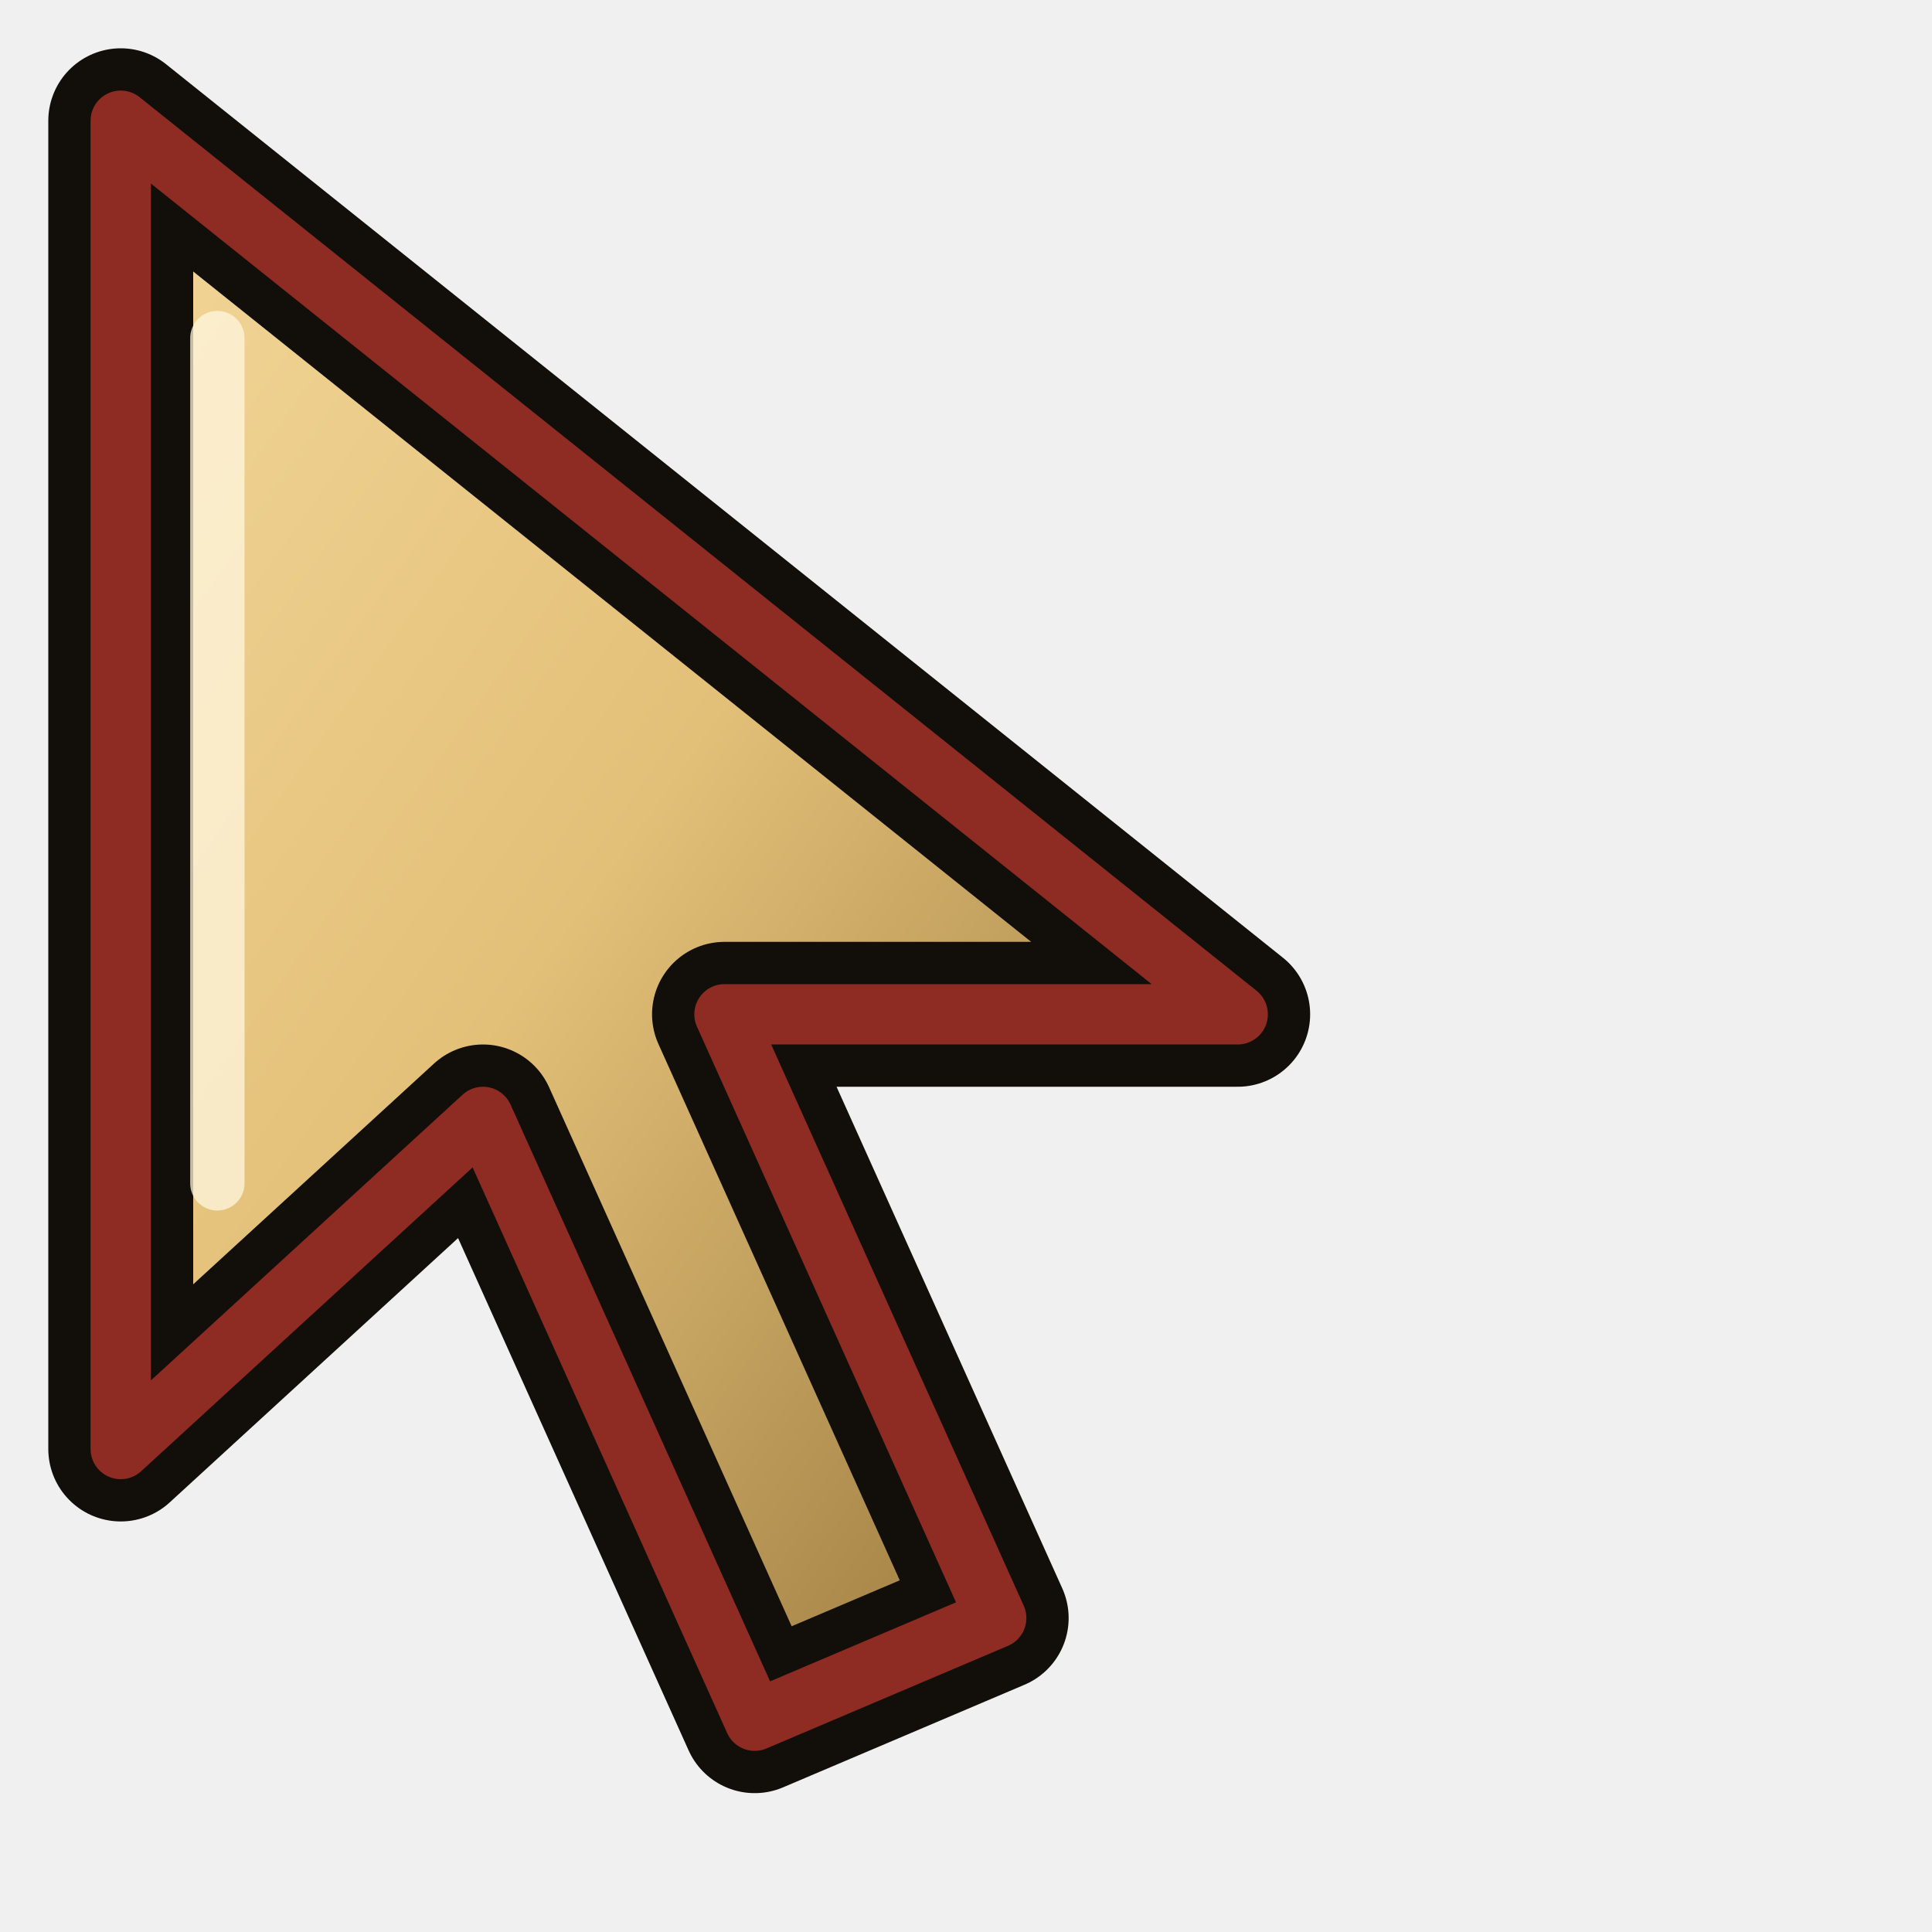
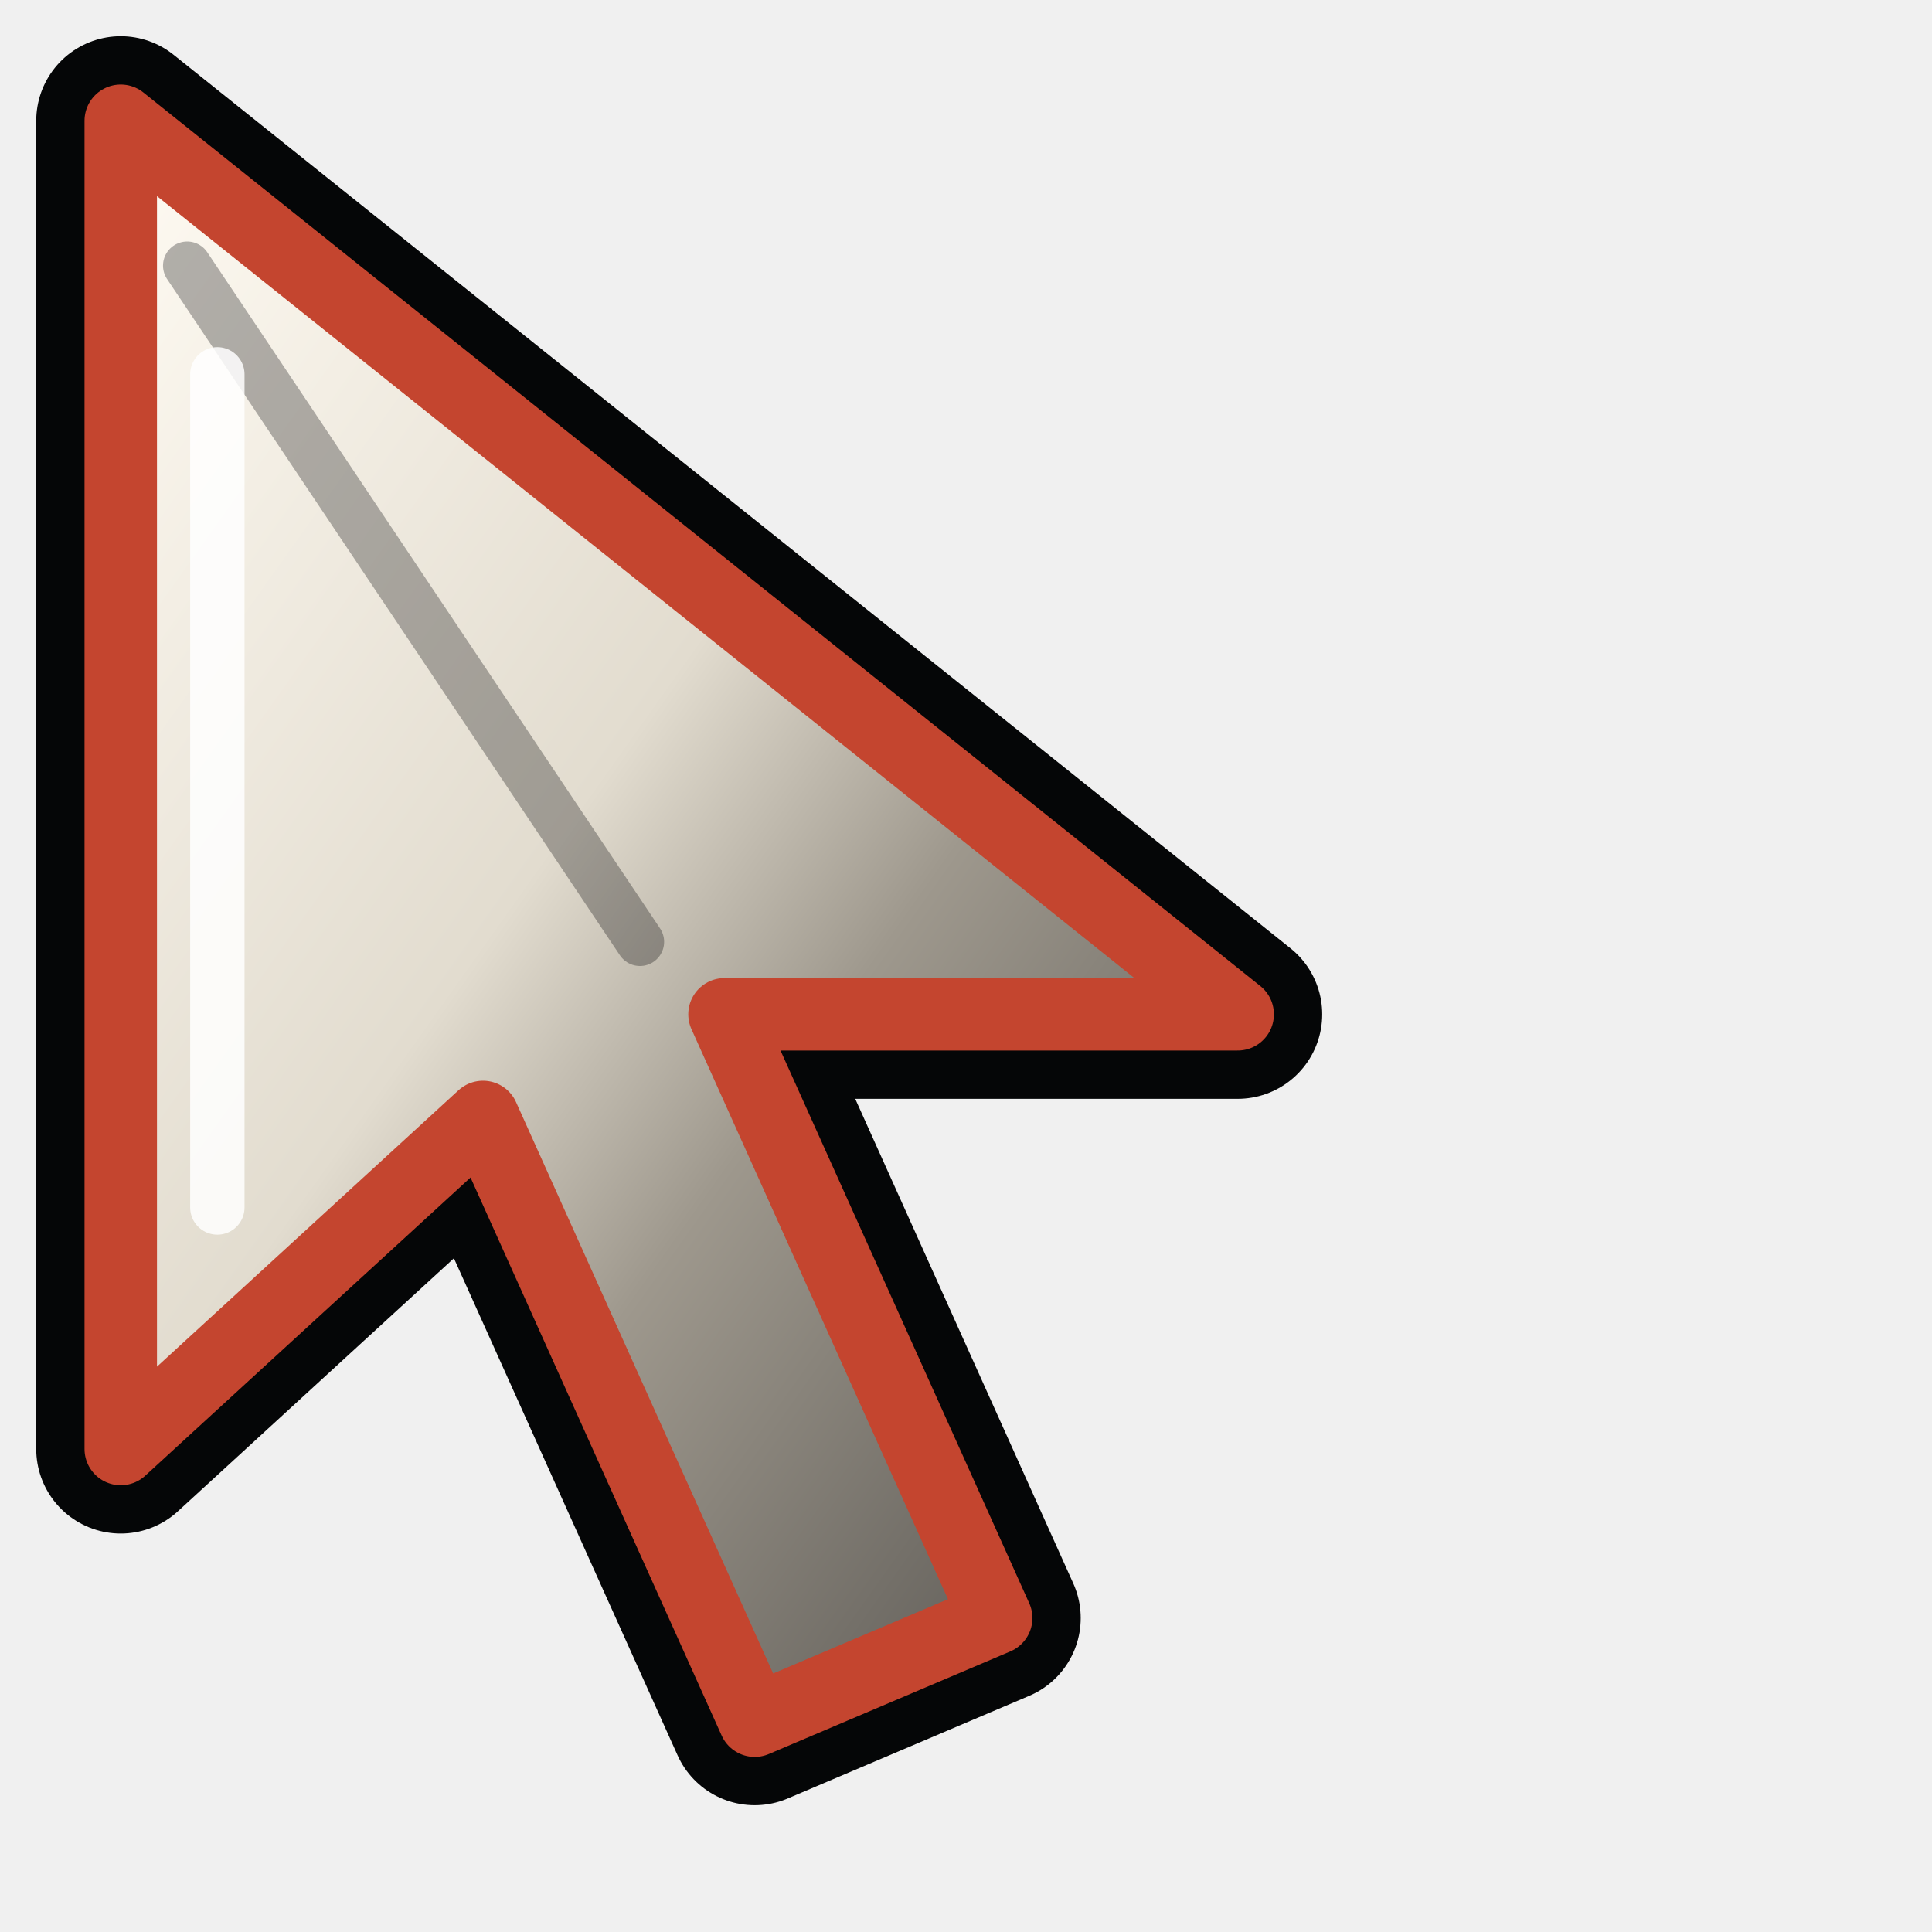
<svg xmlns="http://www.w3.org/2000/svg" width="32" height="32" viewBox="0 0 32 32">
  <defs>
-     <linearGradient id="gold" x1="0" y1="0" x2="1" y2="1">
-       <stop offset="0" stop-color="#f3d79a" />
-       <stop offset=".45" stop-color="#e3c078" />
-       <stop offset="1" stop-color="#8a6a32" />
+     <linearGradient id="s" x1="0" y1="0" x2="1" y2="1">
+       <stop offset="0" stop-color="#fffbf3" />
+       <stop offset=".42" stop-color="#e2dccf" />
+       <stop offset=".6" stop-color="#9e988d" />
+       <stop offset="1" stop-color="#4a4845" />
    </linearGradient>
  </defs>
-   <path d="M2 2 L2 24 L8 18.5 L12.5 28.5 L16.5 26.8 L12 16.8 L20.5 16.8 Z" fill="url(#gold)" stroke="#120e09" stroke-width="2.4" stroke-linejoin="round" />
-   <path d="M2 2 L2 24 L8 18.5 L12.5 28.5 L16.5 26.8 L12 16.8 L20.5 16.8 Z" fill="none" stroke="#8e2b22" stroke-width="1" stroke-linejoin="round" />
-   <path d="M3.6 5.6 L3.6 19.6" stroke="#fff6df" stroke-opacity=".75" stroke-width=".9" stroke-linecap="round" />
+   <path d="M2 2 L2 24 L8 18.5 L12.5 28.5 L16.5 26.8 L12 16.8 L20.5 16.8 Z" fill="url(#s)" stroke="#050607" stroke-width="2.8" stroke-linejoin="round" paint-order="stroke" />
+   <path d="M2 2 L2 24 L8 18.5 L12.5 28.5 L16.5 26.8 L12 16.8 L20.5 16.8 Z" fill="none" stroke="#c4452f" stroke-width="1.2" stroke-linejoin="round" />
+   <path d="M3.1 4.4 L10.6 15.6" stroke="#050607" stroke-opacity=".3" stroke-width=".8" stroke-linecap="round" />
+   <path d="M3.6 6.2 L3.6 20" stroke="#ffffff" stroke-opacity=".85" stroke-width=".9" stroke-linecap="round" />
</svg>
